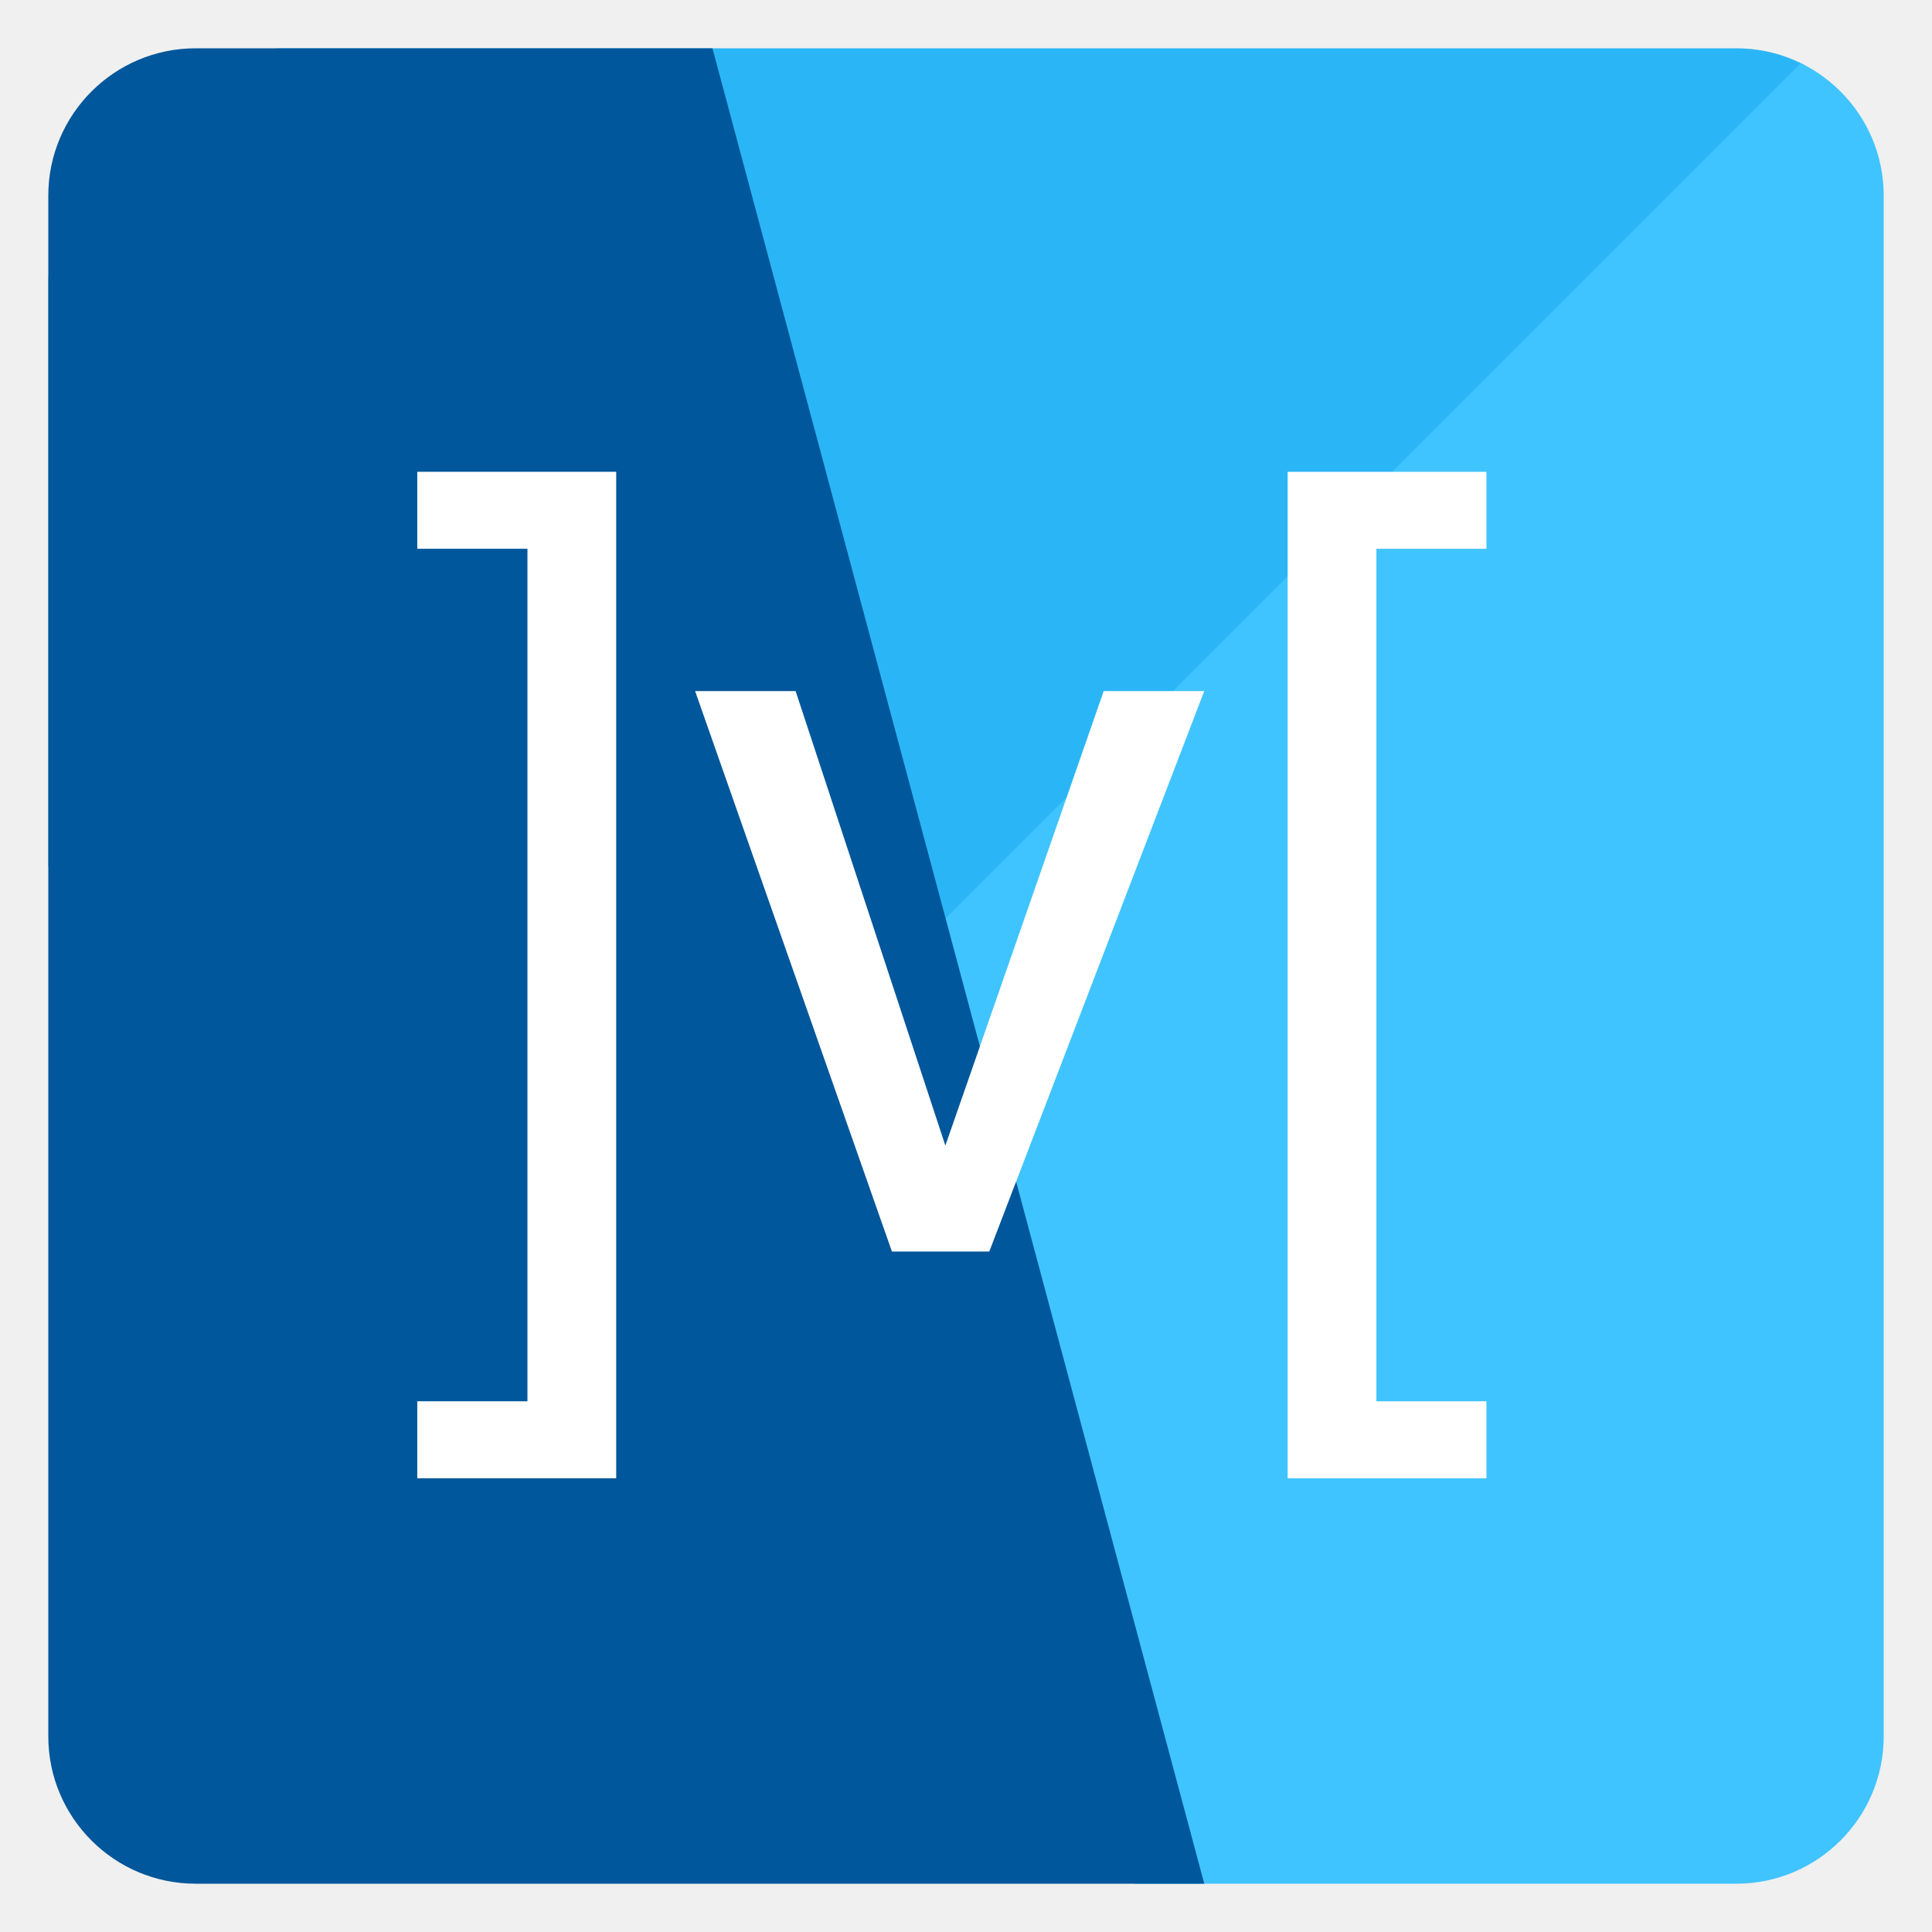
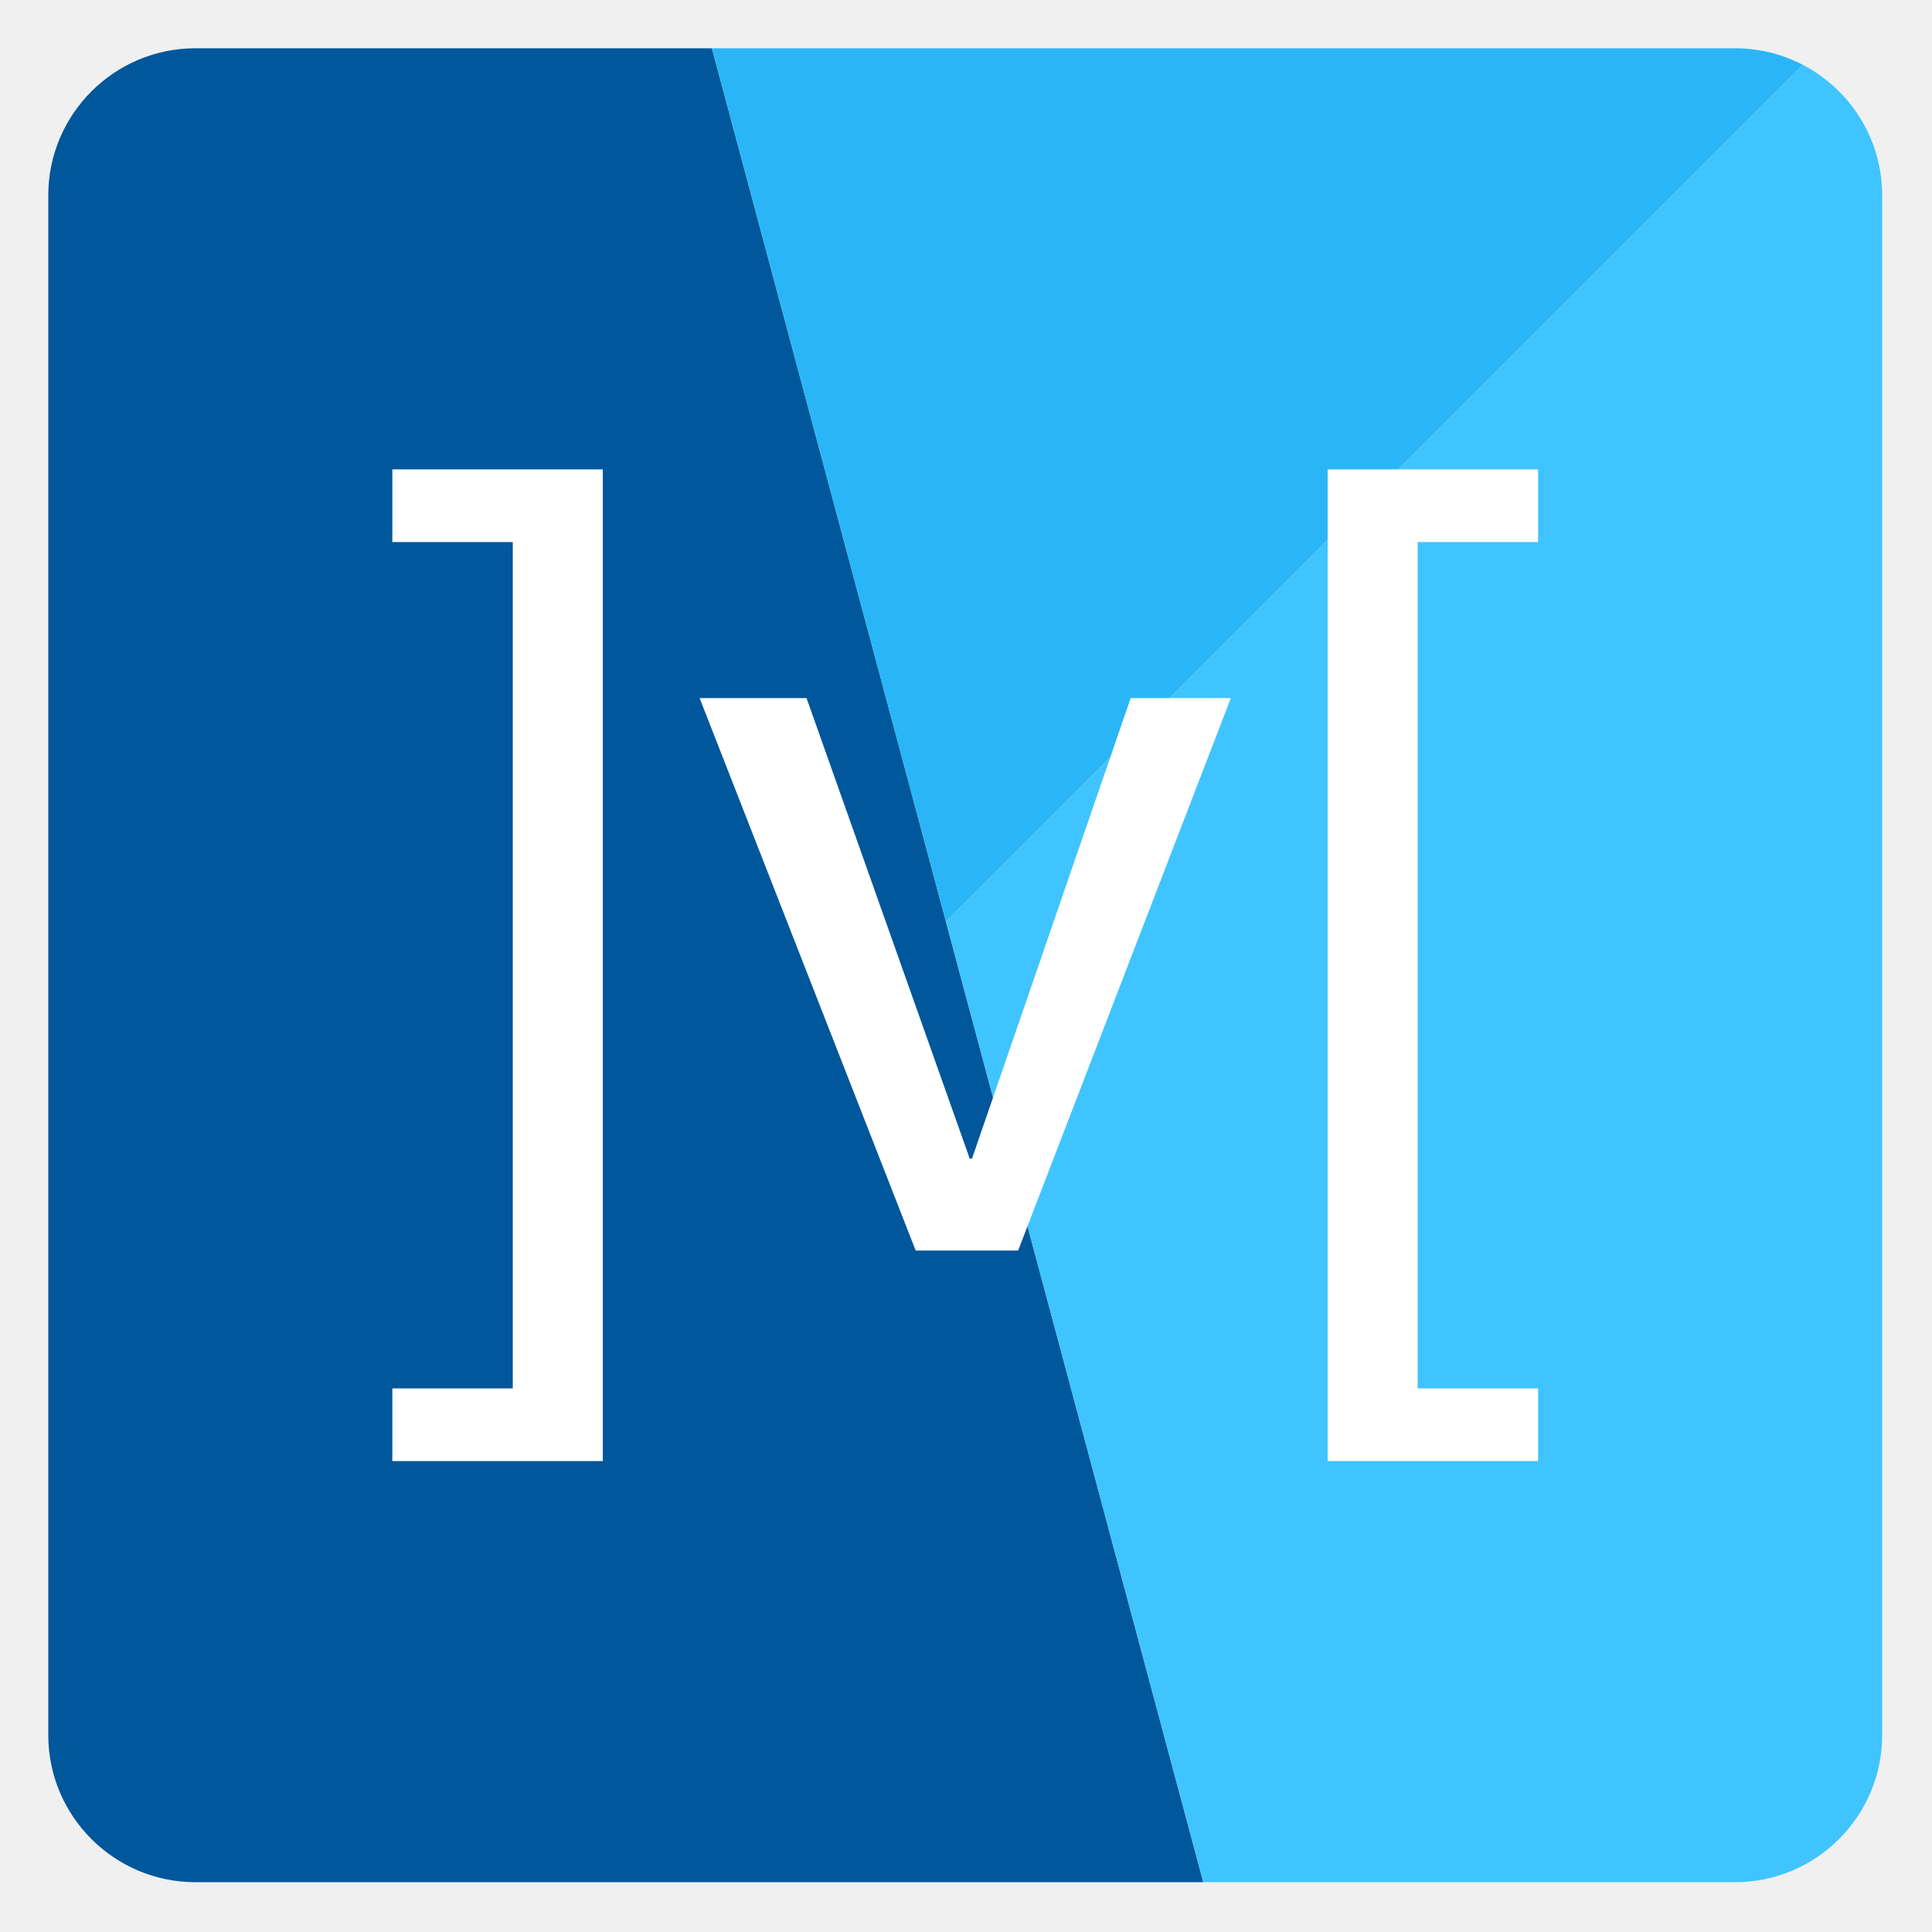
- <svg xmlns="http://www.w3.org/2000/svg" width="100%" height="100%" viewBox="0 0 200 200" version="1.1" xml:space="preserve" style="fill-rule:evenodd;clip-rule:evenodd;stroke-linejoin:round;stroke-miterlimit:2;">
-   <rect id="mobx" x="0" y="0" width="200" height="200" style="fill:none;" />
+ <svg xmlns="http://www.w3.org/2000/svg" width="100%" height="100%" viewBox="0 0 834 834" version="1.1" xml:space="preserve" style="fill-rule:evenodd;clip-rule:evenodd;stroke-linejoin:round;stroke-miterlimit:2;">
+   <rect id="mobx" x="0" y="0" width="833.333" height="833.333" style="fill:none;" />
+   <path d="M20.833,84.396c0,-35.081 28.482,-63.563 63.563,-63.563l222.911,0l212.126,791.667l-435.037,0c-35.081,0 -63.563,-28.481 -63.563,-63.562l0,-664.542Z" style="fill:#01579b;" />
+   <path d="M408.322,397.829l-101.015,-376.996l441.631,0c9.982,0 19.429,2.306 27.838,6.414c0.475,0.232 0.947,0.47 1.415,0.713l-369.869,369.869Z" style="fill:#2ab6f6;" />
+   <path d="M519.433,812.5l-111.111,-414.671l369.869,-369.869c20.377,10.593 34.309,31.9 34.309,56.436l0,664.542c0,35.081 -28.481,63.562 -63.562,63.562l-229.505,0Z" style="fill:#40c4ff;" />
  <g>
-     <path d="M195,20.255c0,-8.419 -6.836,-15.255 -15.255,-15.255l-159.49,0c-8.419,0 -15.255,6.836 -15.255,15.255l0,159.49c0,8.419 6.836,15.255 15.255,15.255l159.49,0c8.419,0 15.255,-6.836 15.255,-15.255l0,-159.49Z" style="fill:#ebebeb;" />
-     <clipPath id="_clip1">
-       <path d="M195,20.255c0,-8.419 -6.836,-15.255 -15.255,-15.255l-159.49,0c-8.419,0 -15.255,6.836 -15.255,15.255l0,159.49c0,8.419 6.836,15.255 15.255,15.255l159.49,0c8.419,0 15.255,-6.836 15.255,-15.255l0,-159.49Z" />
-     </clipPath>
-     <g clip-path="url(#_clip1)">
-       <path d="M-25.509,59.179l79.903,79.903l157.115,-157.115l-79.903,-79.903l-157.115,157.115Z" style="fill:#2ab6f6;" />
-       <path d="M322.689,86.082l-107.903,-107.903l-157.115,157.115l107.903,107.903l157.115,-157.115Z" style="fill:#40c4ff;" />
-       <path d="M69.198,-12l-109.149,29.247l57.508,214.623l109.15,-29.247l-57.509,-214.623Z" style="fill:#01579b;" />
-     </g>
-     <text x="40.647px" y="129.56px" style="font-family:'HelveticaNeue', 'Helvetica Neue';font-size:110.713px;fill:#fff;">]<tspan x="70.848px 129.152px " y="129.56px 129.56px ">v[</tspan>
-     </text>
+     <path d="M169.363,599.343l-0,31.369l90.856,-0l-0,-428.091l-90.856,0l-0,31.369l51.987,0l0,365.353l-51.987,0Z" style="fill:#fff;fill-rule:nonzero;" />
+     <path d="M439.502,539.835l91.828,-238.494l-43.242,-0l-68.506,198.822l-0.972,-0l-70.45,-198.822l-46.157,-0l93.286,238.494l44.213,-0Z" style="fill:#fff;fill-rule:nonzero;" />
+     <path d="M663.971,233.99l-0,-31.369l-90.857,0l0,428.091l90.857,-0l-0,-31.369l-51.988,0l0,-365.353l51.988,0Z" style="fill:#fff;fill-rule:nonzero;" />
  </g>
</svg>
